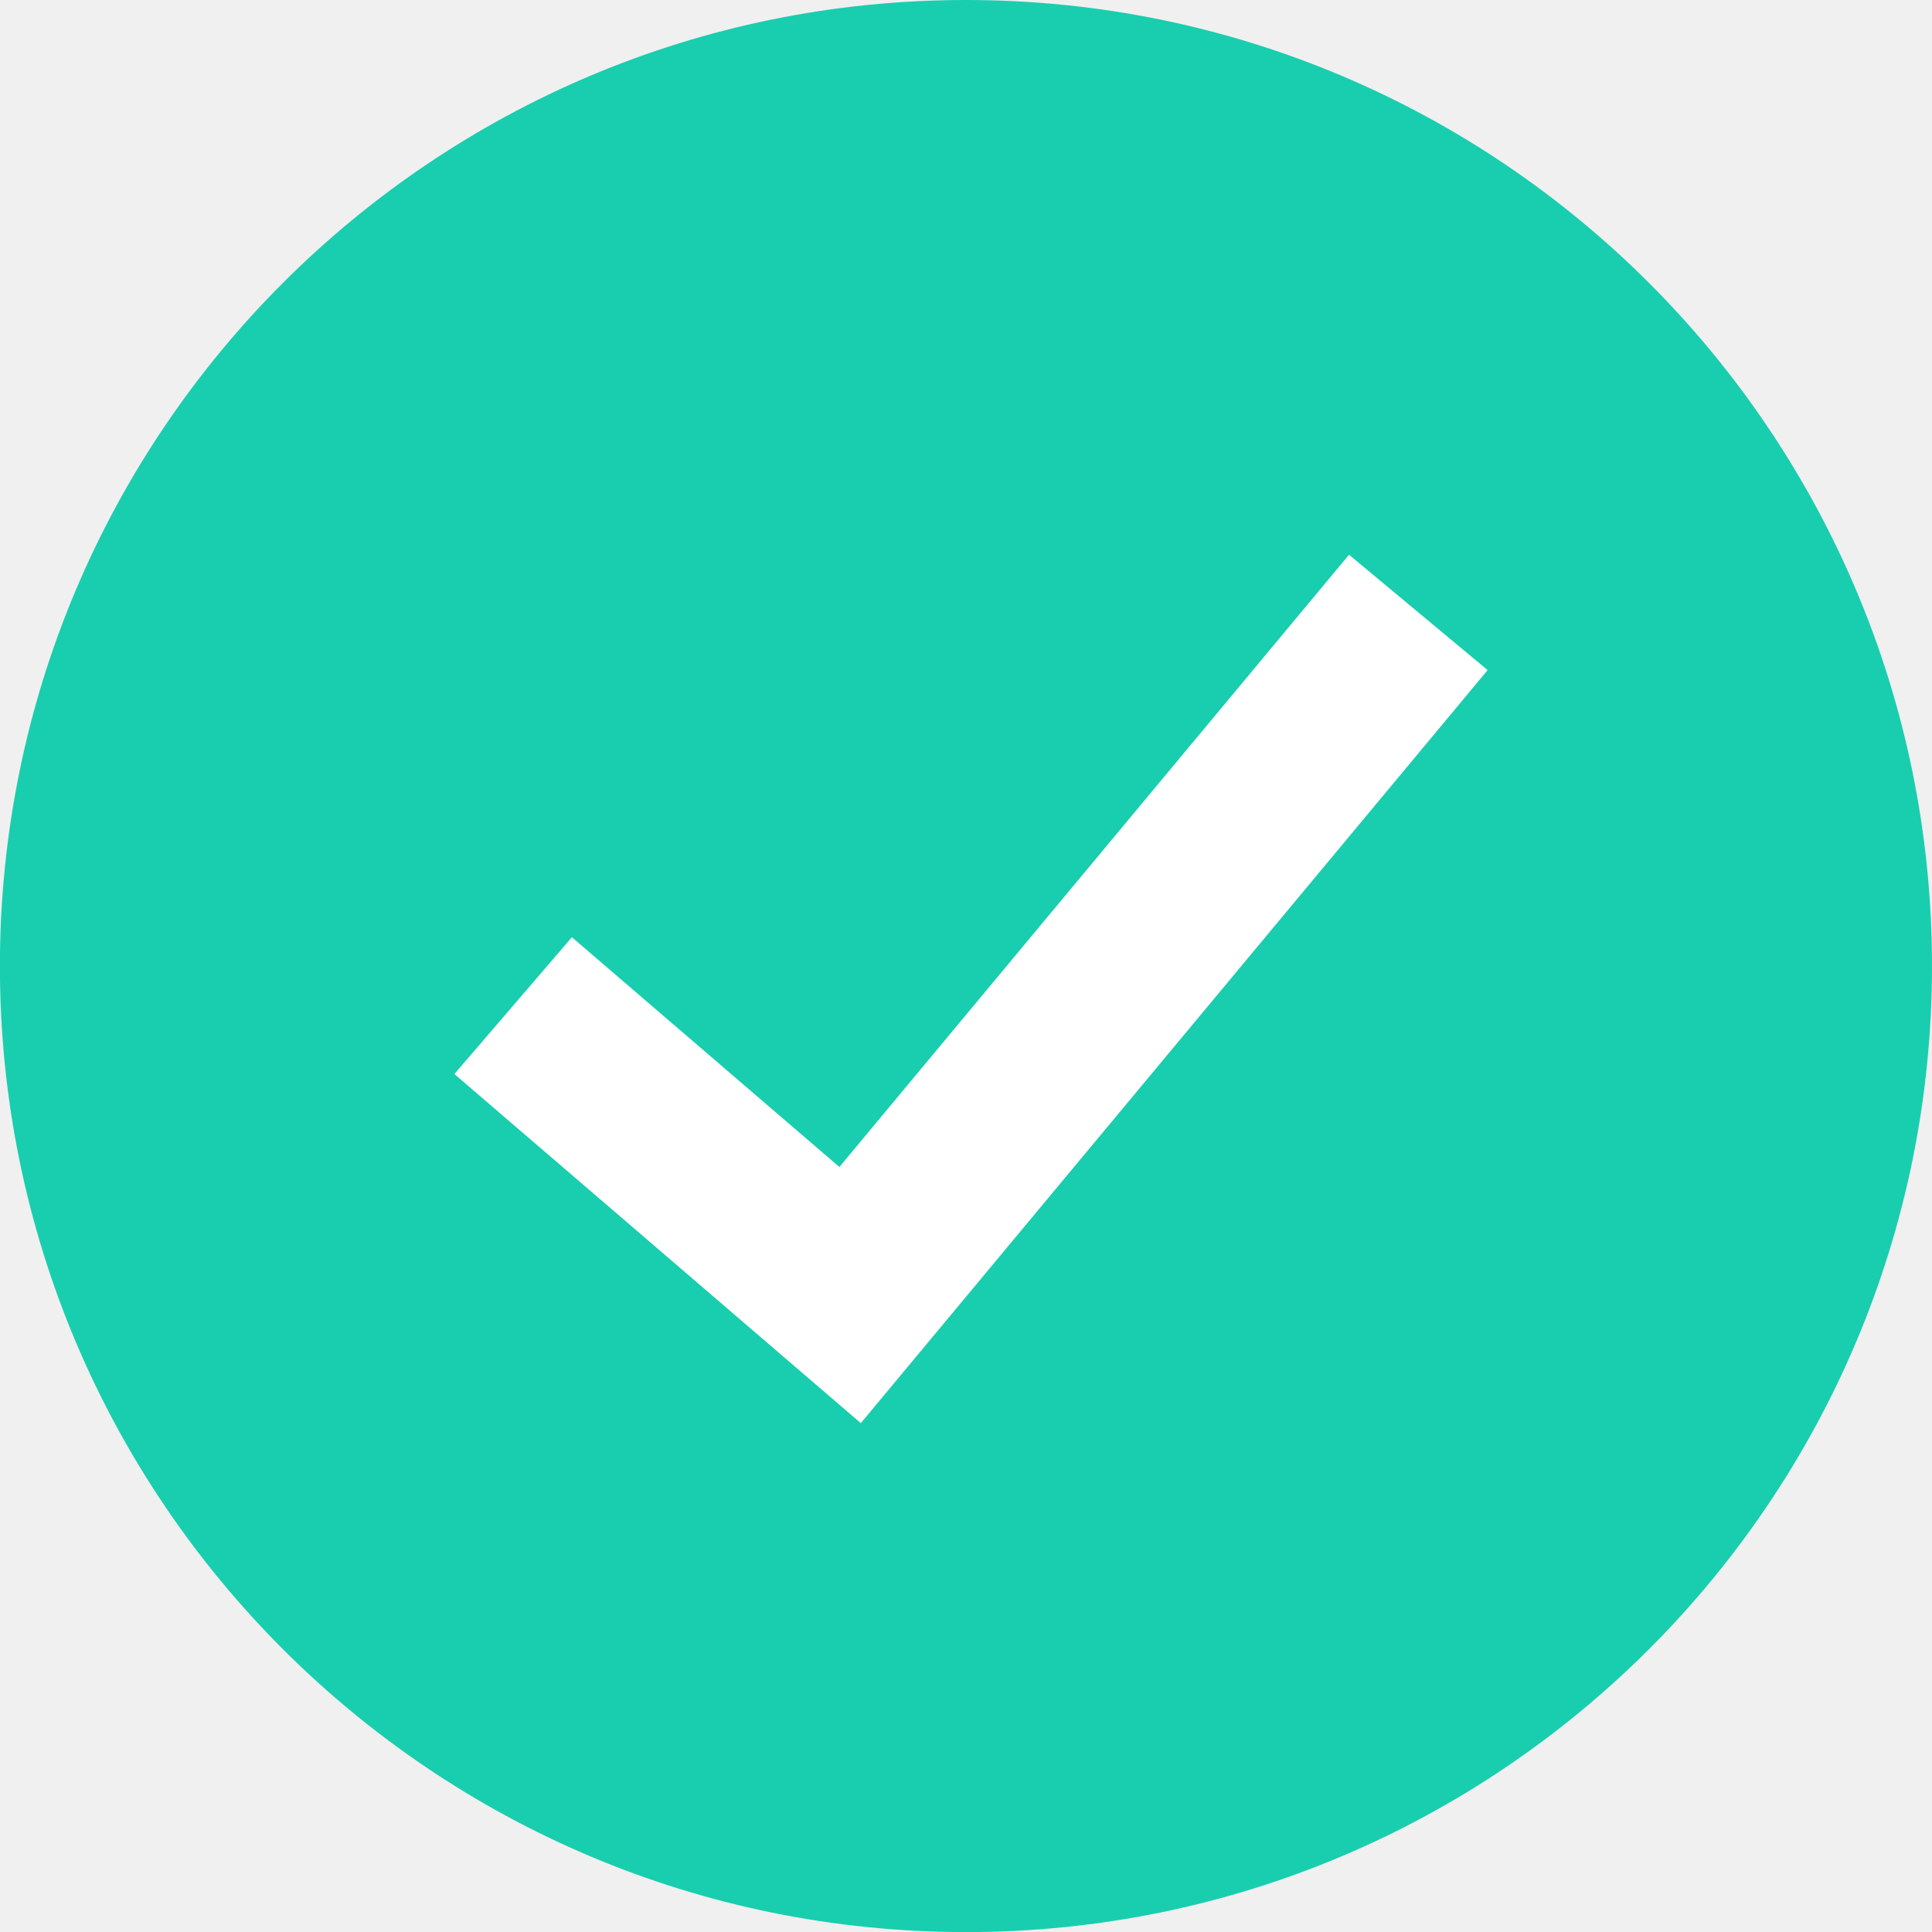
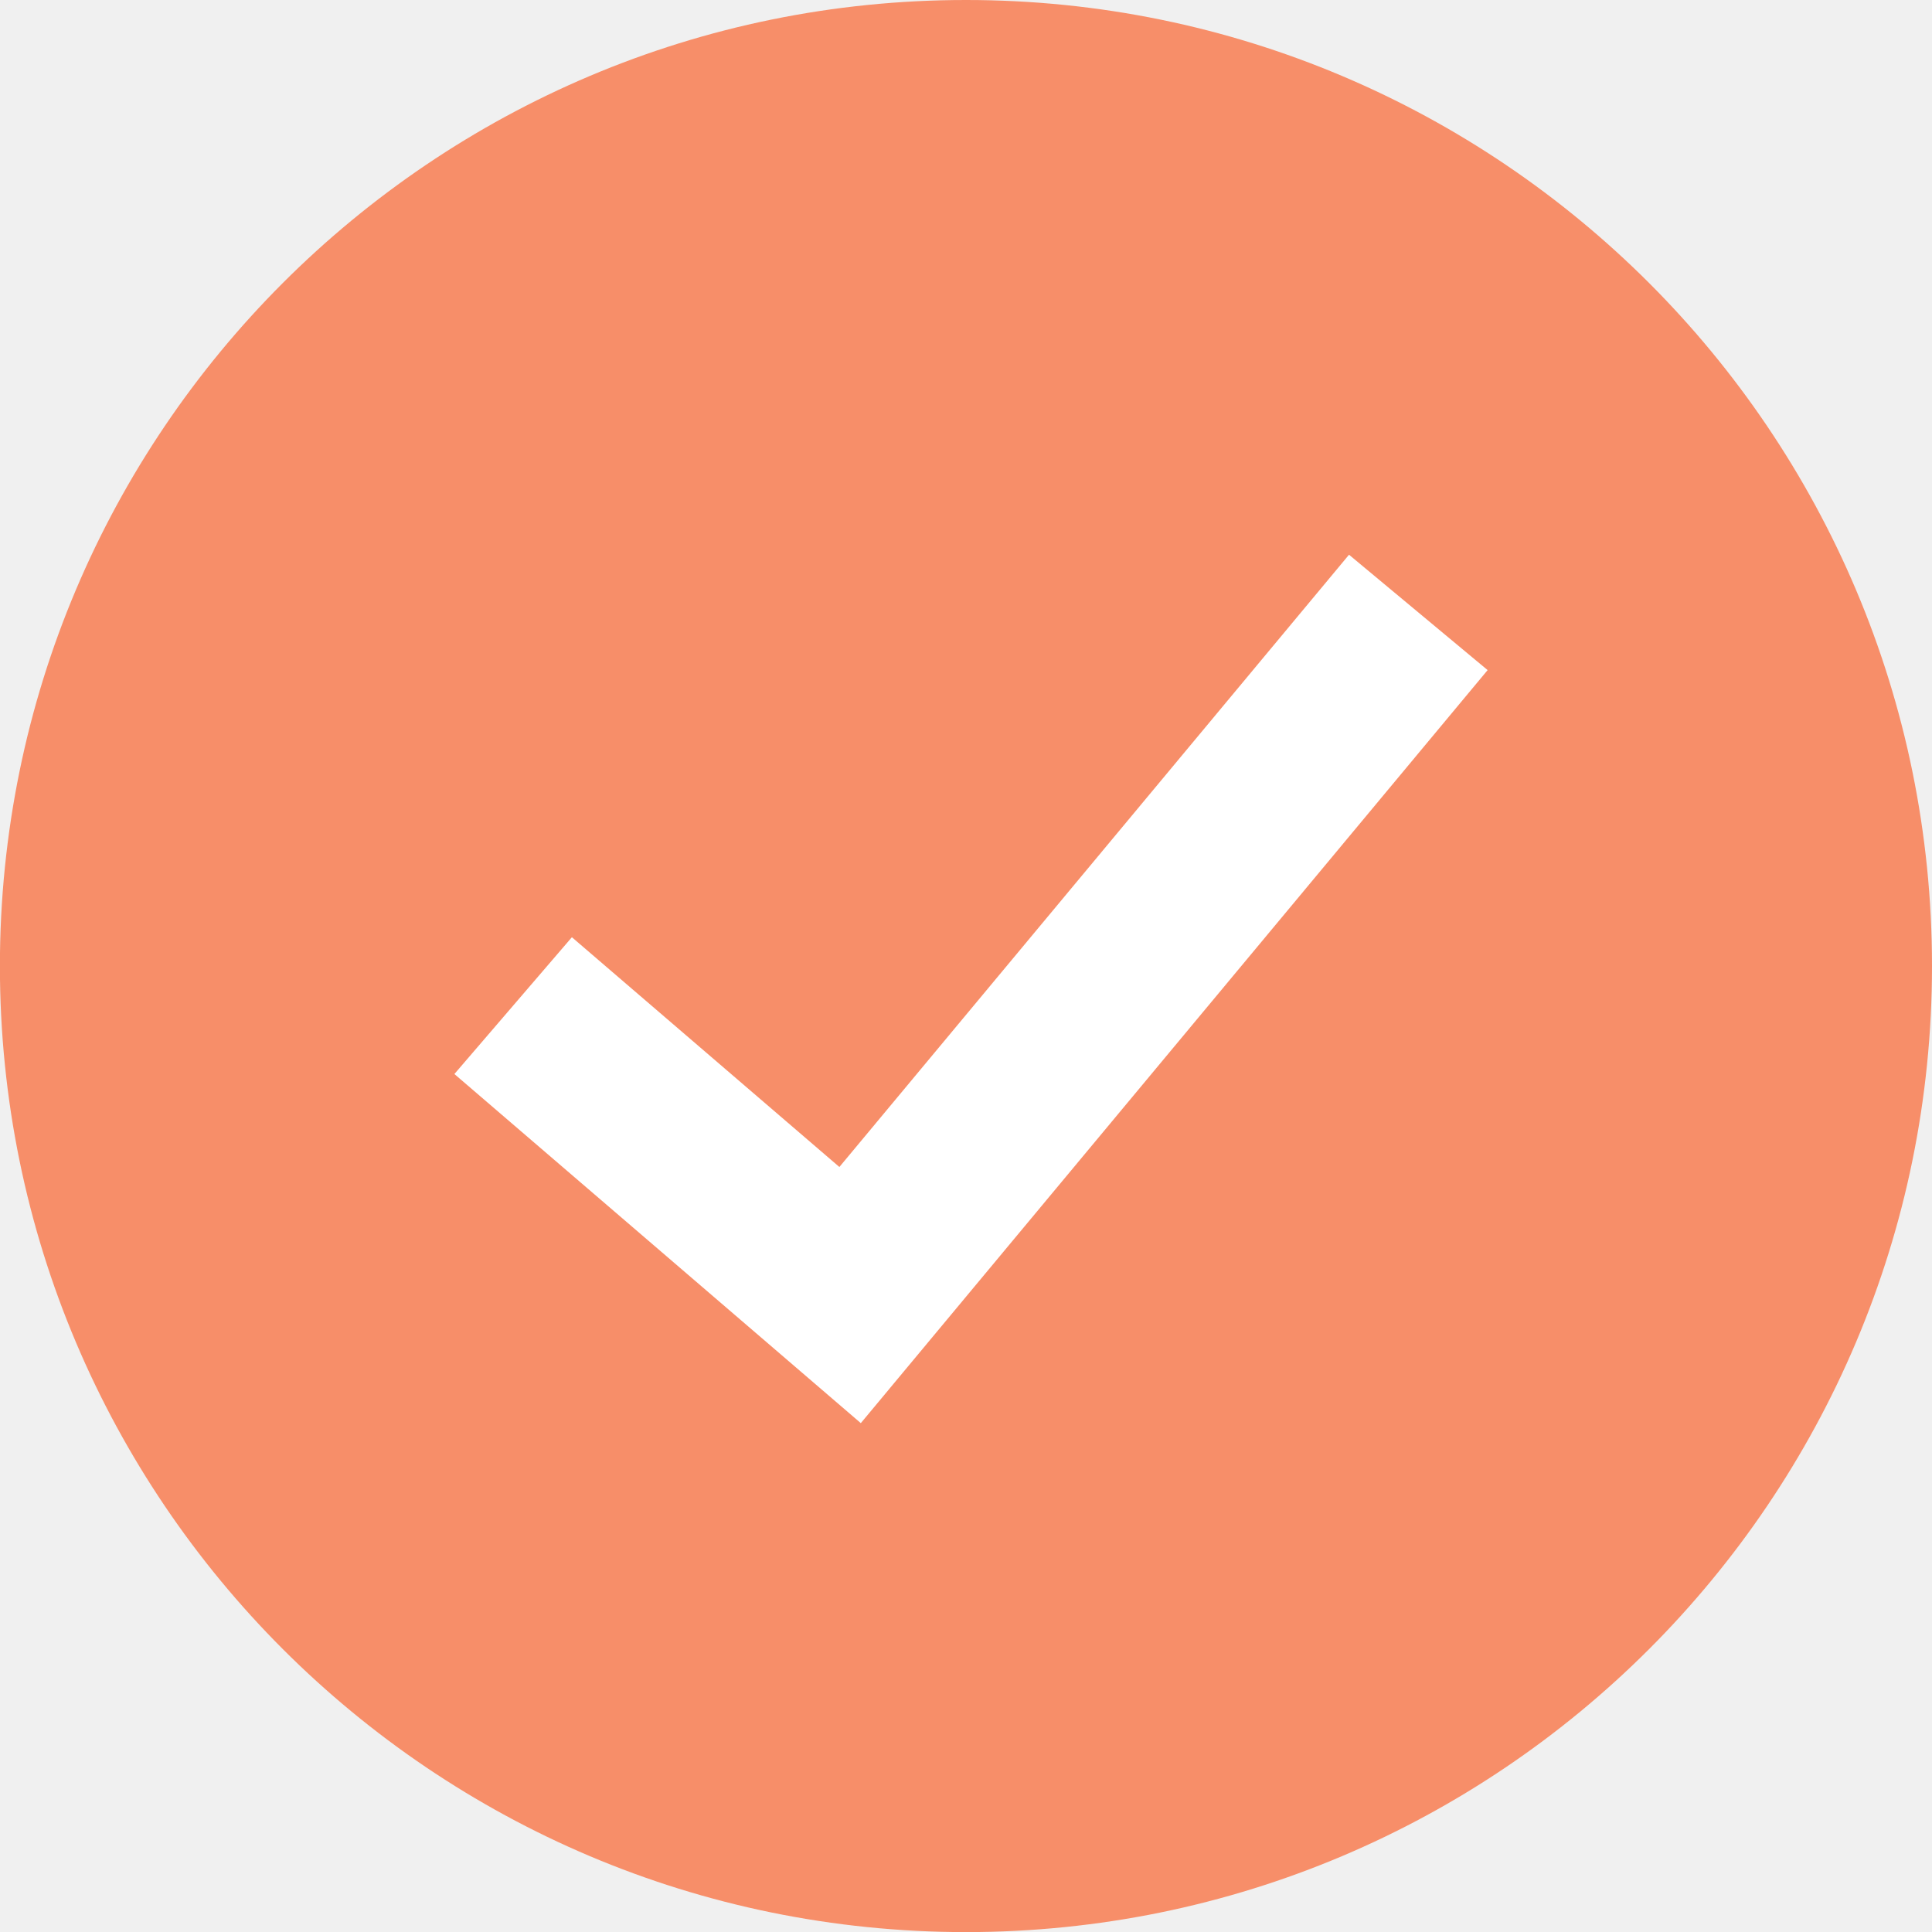
<svg xmlns="http://www.w3.org/2000/svg" width="21.427" height="21.427" viewBox="0 0 21.427 21.427">
  <defs>
    <clipPath id="clip-path">
      <path id="Clip_2" data-name="Clip 2" d="M0,0H21.427V21.427H0Z" transform="translate(0 0.386)" fill="none" />
    </clipPath>
  </defs>
  <g id="check" transform="translate(-0.742 -0.422)">
    <g id="Group_3" data-name="Group 3" transform="translate(0.742 0.036)">
      <path id="Clip_2-2" data-name="Clip 2" d="M0,0H21.427V21.427H0Z" transform="translate(0 0.386)" fill="none" />
      <g id="Group_3-2" data-name="Group 3" clip-path="url(#clip-path)">
-         <path id="Fill_1" data-name="Fill 1" d="M21.427,10.714A10.714,10.714,0,1,1,10.713,0,10.714,10.714,0,0,1,21.427,10.714" transform="translate(0 0.386)" fill="#19ceaf" />
+         <path id="Fill_1" data-name="Fill 1" d="M21.427,10.714A10.714,10.714,0,1,1,10.713,0,10.714,10.714,0,0,1,21.427,10.714" transform="translate(0 0.386)" fill="#F78E69" />
      </g>
    </g>
    <path id="Stroke_4" data-name="Stroke 4" d="M0,4.361l3.737,3.21L10.039,0" transform="translate(6.433 7.214)" fill="none" stroke="#fff" stroke-miterlimit="10" stroke-width="2" />
  </g>
</svg>
